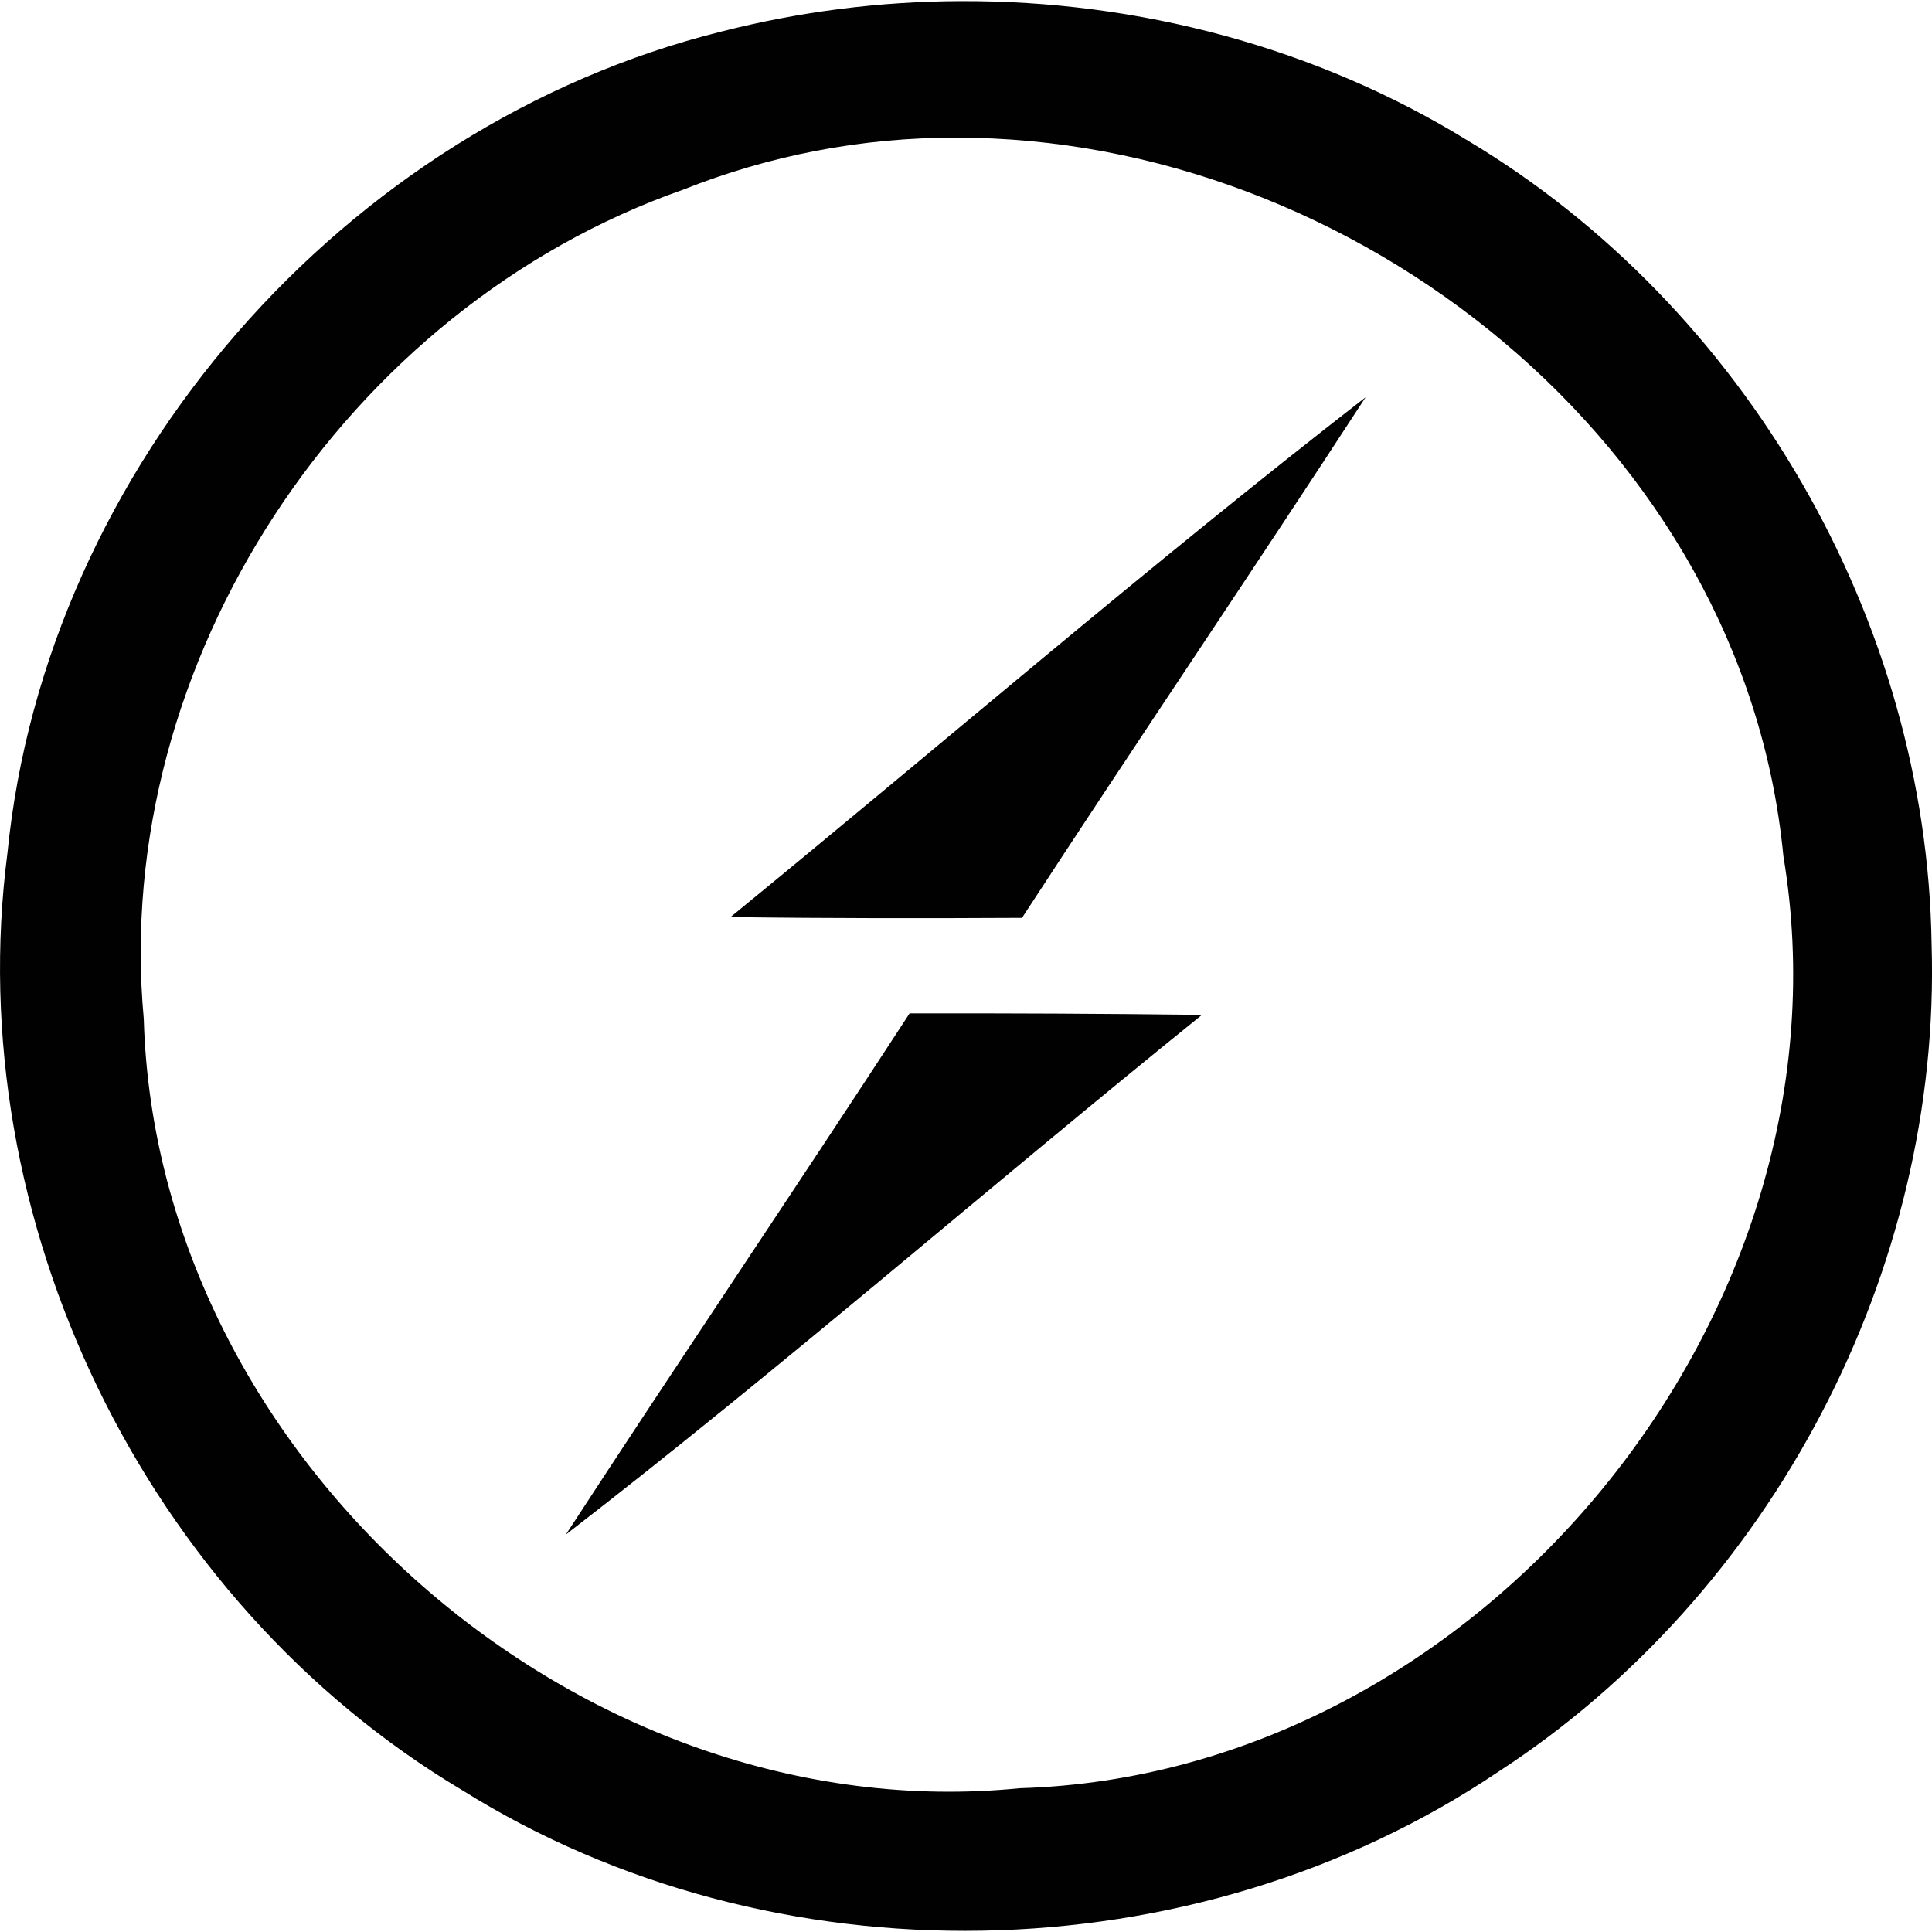
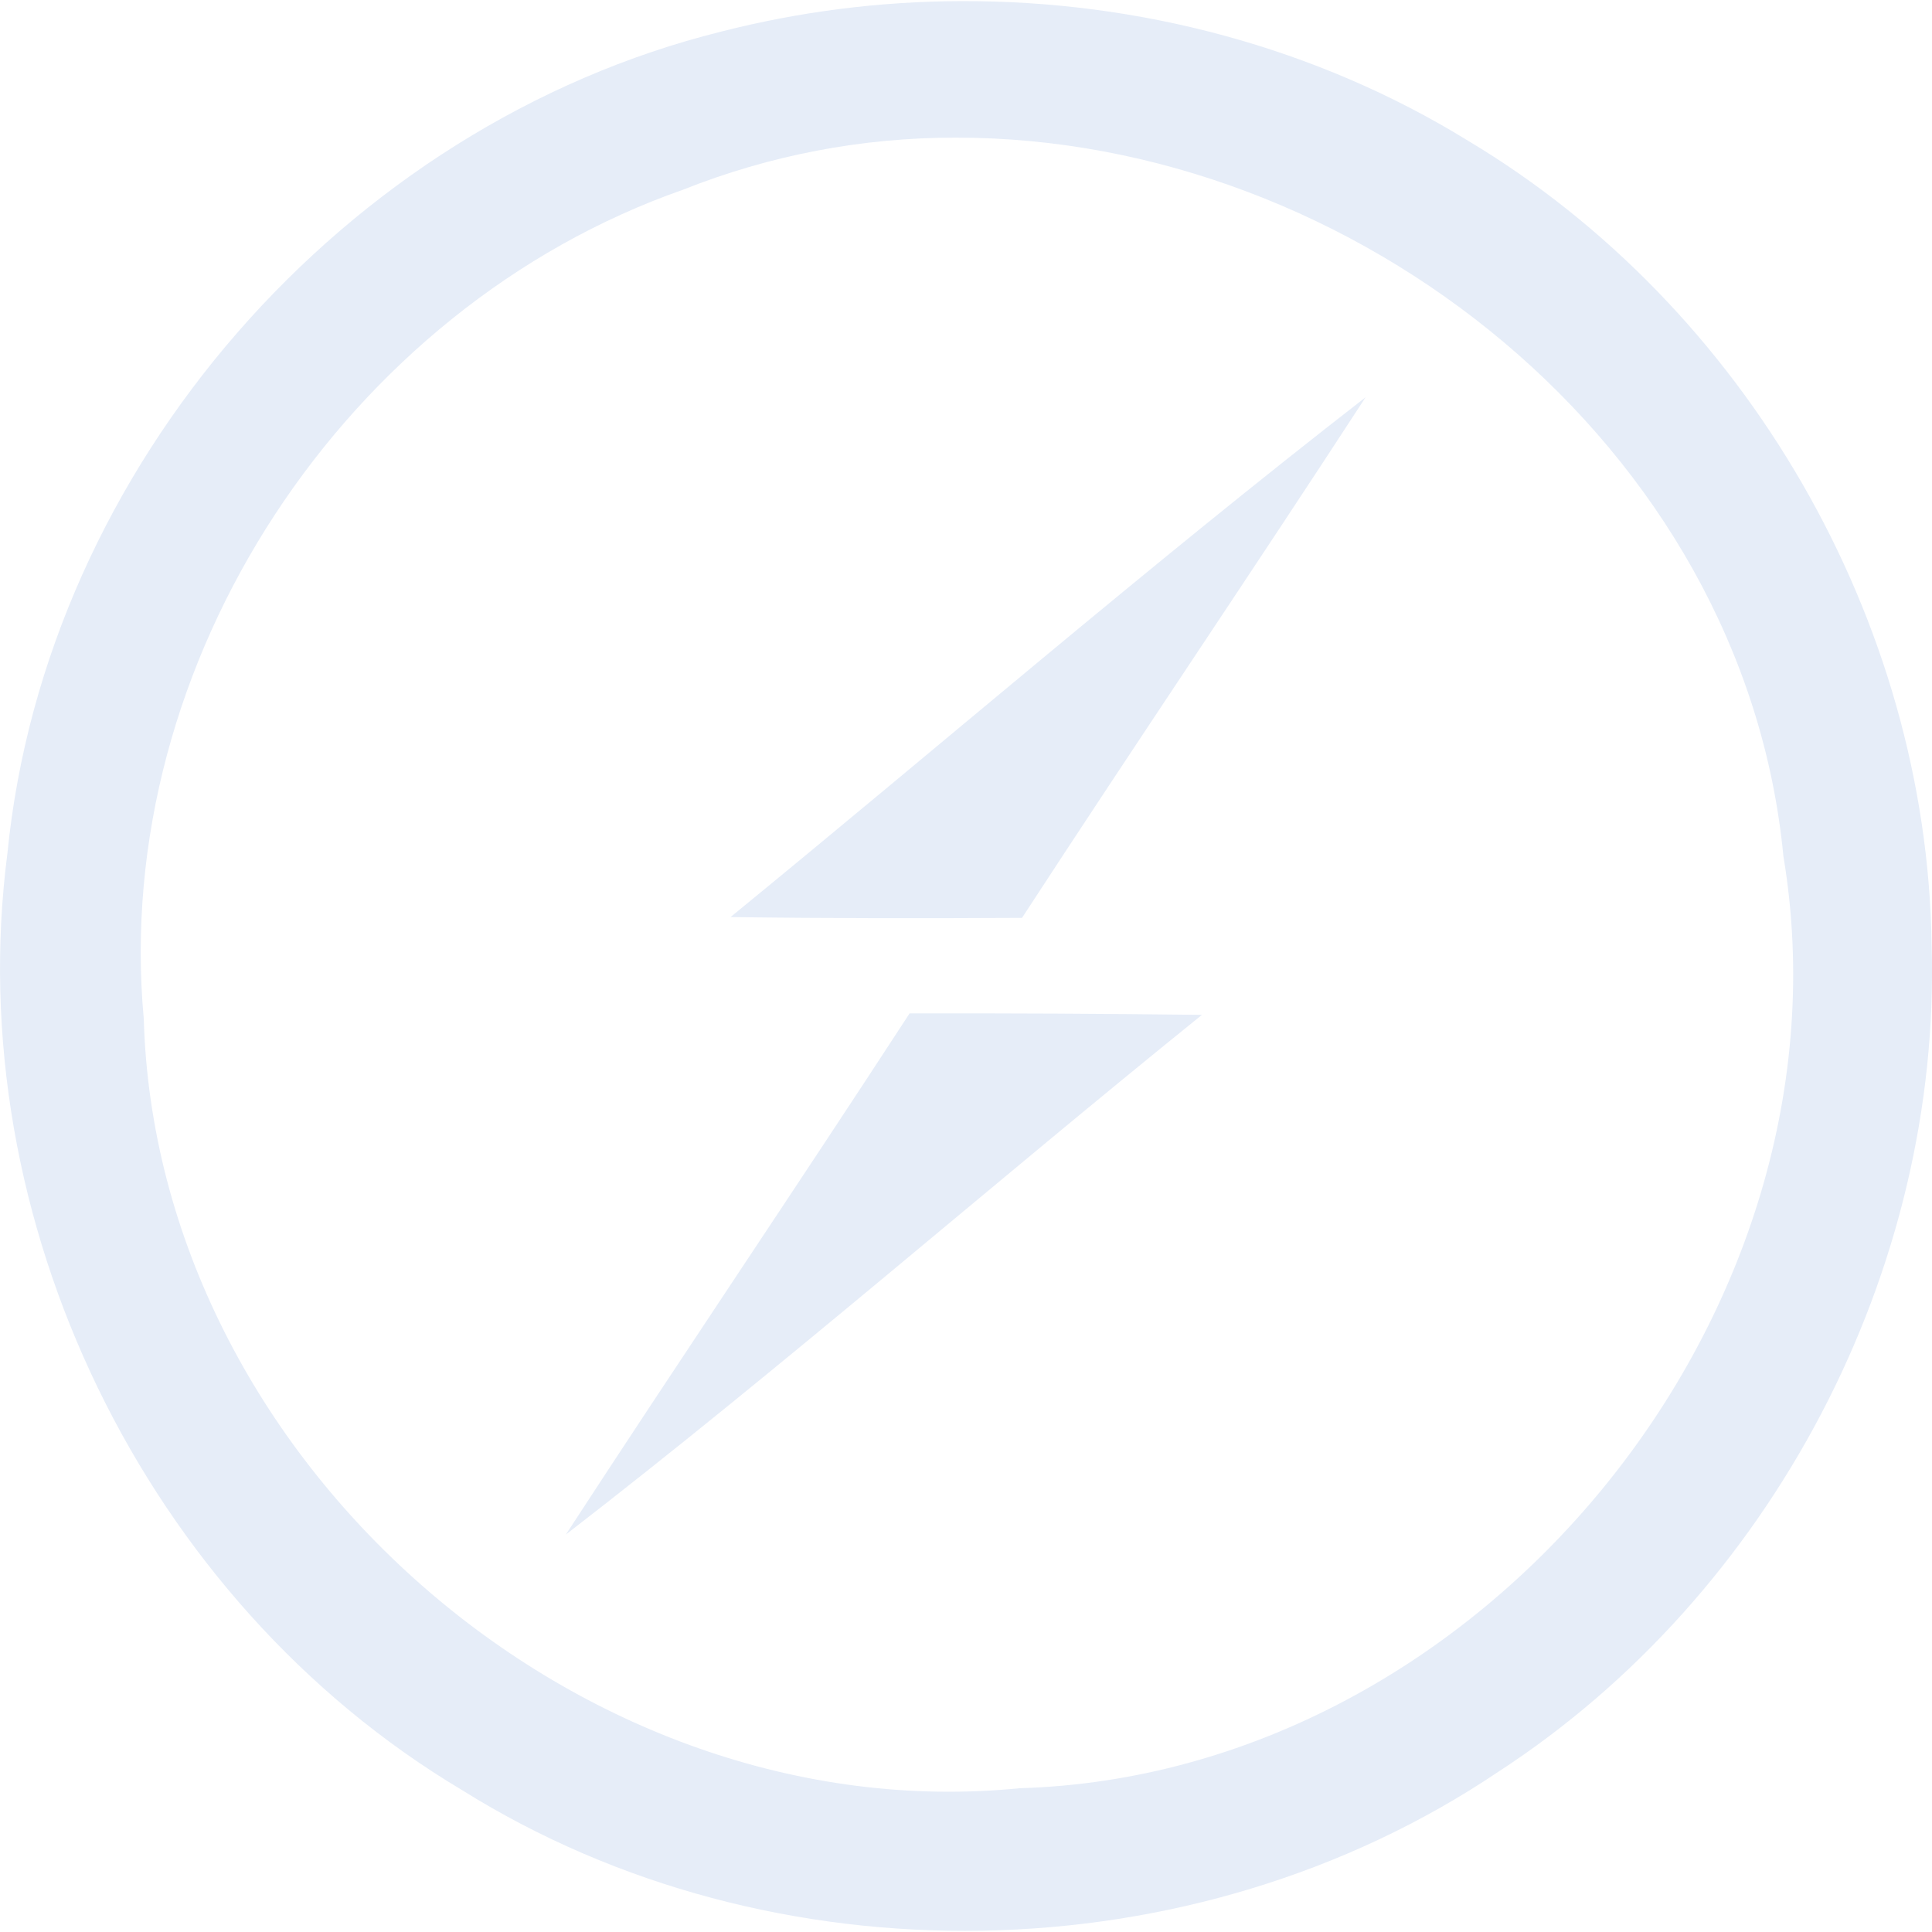
- <svg xmlns="http://www.w3.org/2000/svg" fill="#010101" role="img" viewBox="0 0 24 24">
+ <svg xmlns="http://www.w3.org/2000/svg" fill="#E6EDF8" role="img" viewBox="0 0 24 24">
  <path d="M11.936.014a12.169 12.169 0 00-2.975.378C4.282 1.555.568 5.794.092 10.601c-.59 4.549 1.708 9.286 5.644 11.634 3.861 2.418 9.093 2.32 12.873-.223 3.397-2.206 5.512-6.228 5.386-10.284-.058-4.016-2.31-7.917-5.759-9.98C16.354.588 14.143.005 11.936.014zm-.063 1.696c4.945-.007 9.789 3.814 10.281 8.925.945 5.66-3.753 11.412-9.488 11.579-5.454.544-10.725-4.08-10.88-9.557-.407-4.434 2.516-8.835 6.698-10.3a9.113 9.113 0 013.388-.647zm5.091 3.225c-2.687 2.085-5.26 4.308-7.889 6.457 1.203.017 2.412.016 3.621.01 1.41-2.165 2.859-4.301 4.268-6.467zm-5.665 7.654c-1.41 2.166-2.86 4.309-4.27 6.474 2.693-2.08 5.255-4.32 7.902-6.456a255.413 255.413 0 00-3.632-.018z" />
</svg>
